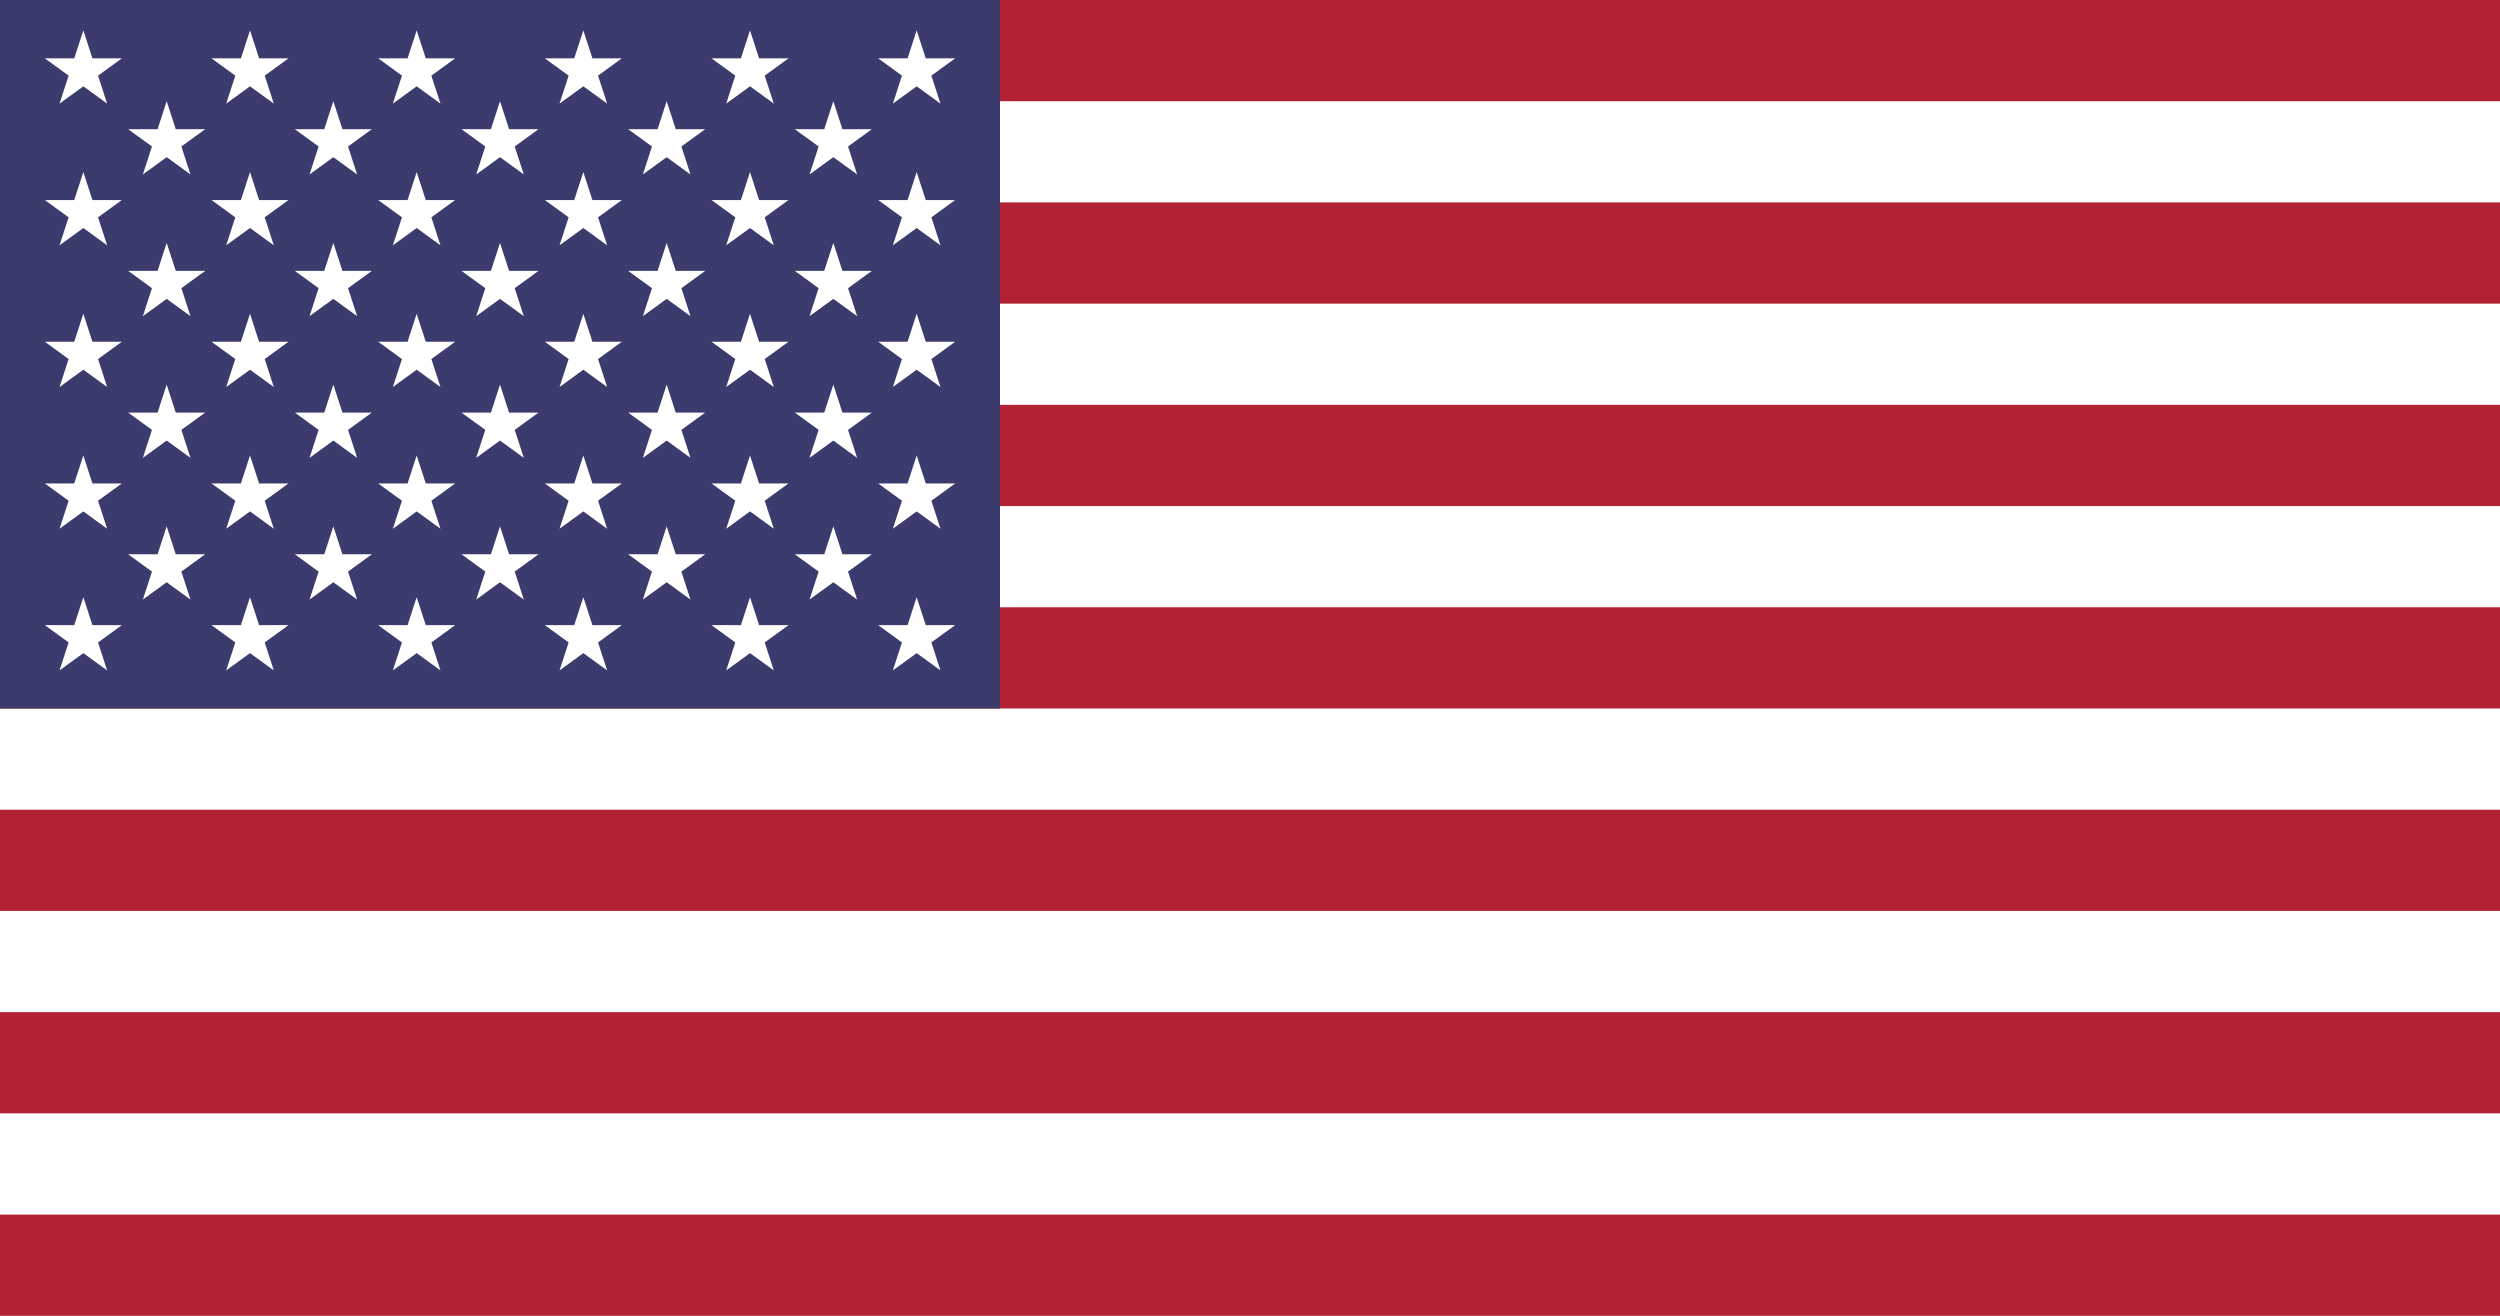
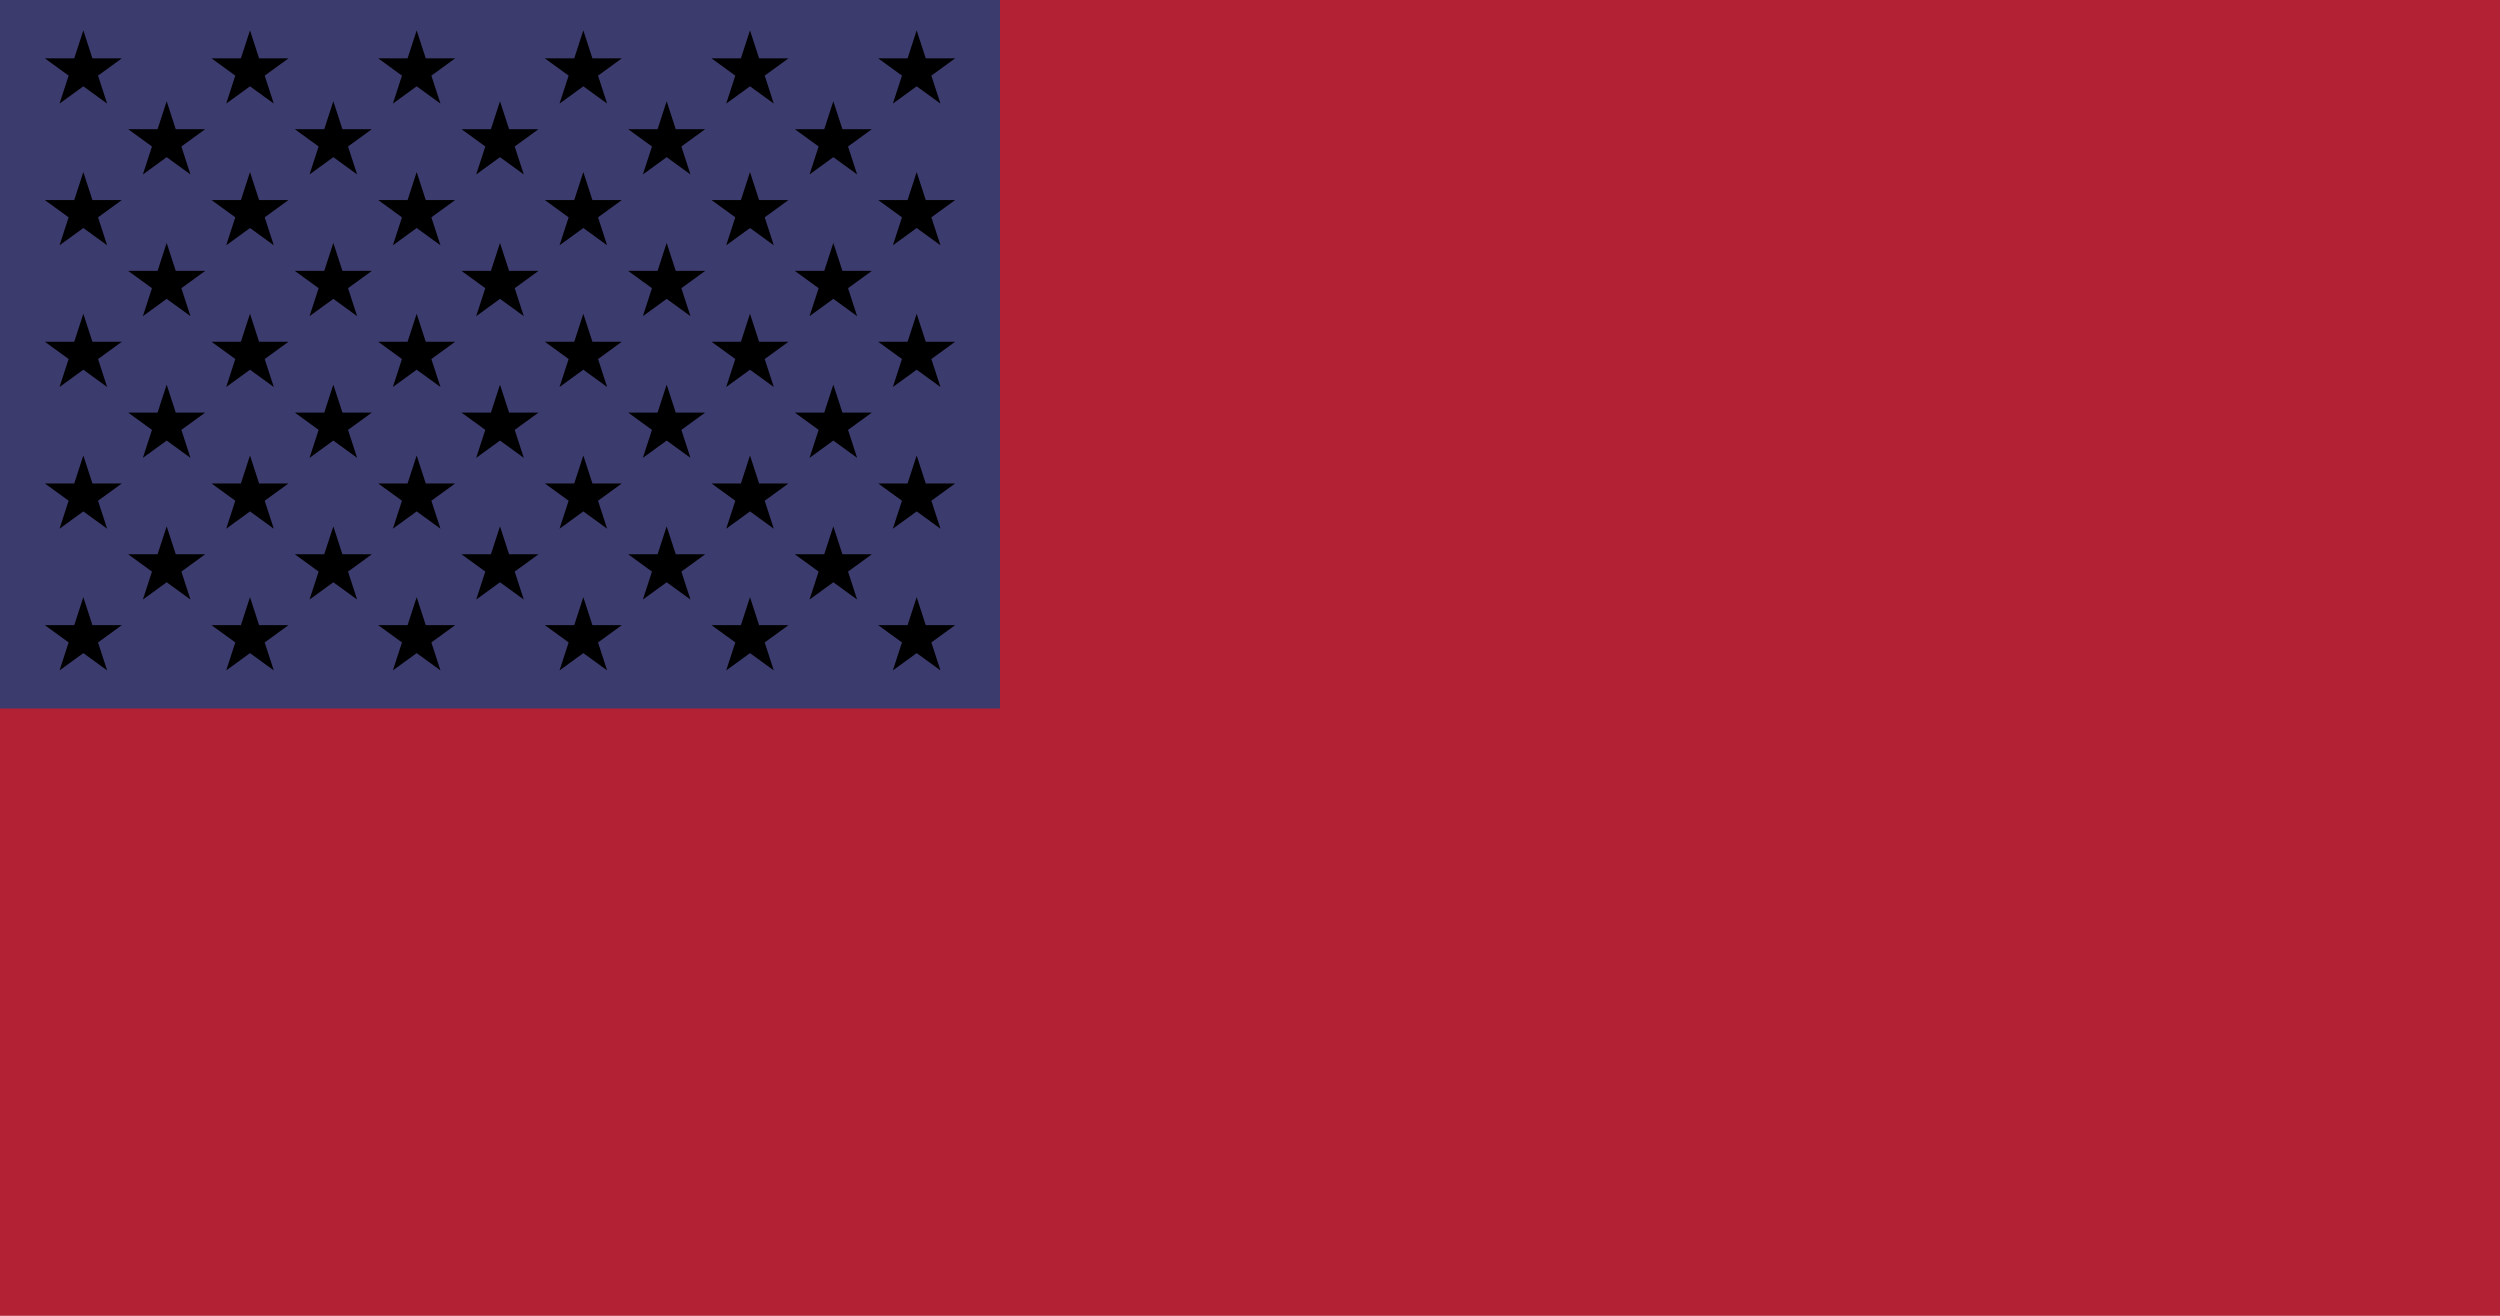
<svg xmlns="http://www.w3.org/2000/svg" xmlns:xlink="http://www.w3.org/1999/xlink" width="1235" height="650" viewBox="0 0 7410 3900">
  <rect width="7410" height="3900" fill="#b22234" />
-   <path d="M0,450H7410m0,600H0m0,600H7410m0,600H0m0,600H7410m0,600H0" stroke="#fff" stroke-width="300" />
+   <path d="M0,450H7410m0,600H0m0,600H7410m0,600H0m0,600H7410m0,600H0" stroke="#fffff" stroke-width="300" />
  <rect width="2964" height="2100" fill="#3c3b6e" />
-   <g fill="#fff">
+   <g fill="#fffff">
    <g id="s18">
      <g id="s9">
        <g id="s5">
          <g id="s4">
            <path id="s" d="M247,90 317.534,307.082 132.873,172.918H361.127L176.466,307.082z" />
            <use xlink:href="#s" y="420" />
            <use xlink:href="#s" y="840" />
            <use xlink:href="#s" y="1260" />
          </g>
          <use xlink:href="#s" y="1680" />
        </g>
        <use xlink:href="#s4" x="247" y="210" />
      </g>
      <use xlink:href="#s9" x="494" />
    </g>
    <use xlink:href="#s18" x="988" />
    <use xlink:href="#s9" x="1976" />
    <use xlink:href="#s5" x="2470" />
  </g>
</svg>
